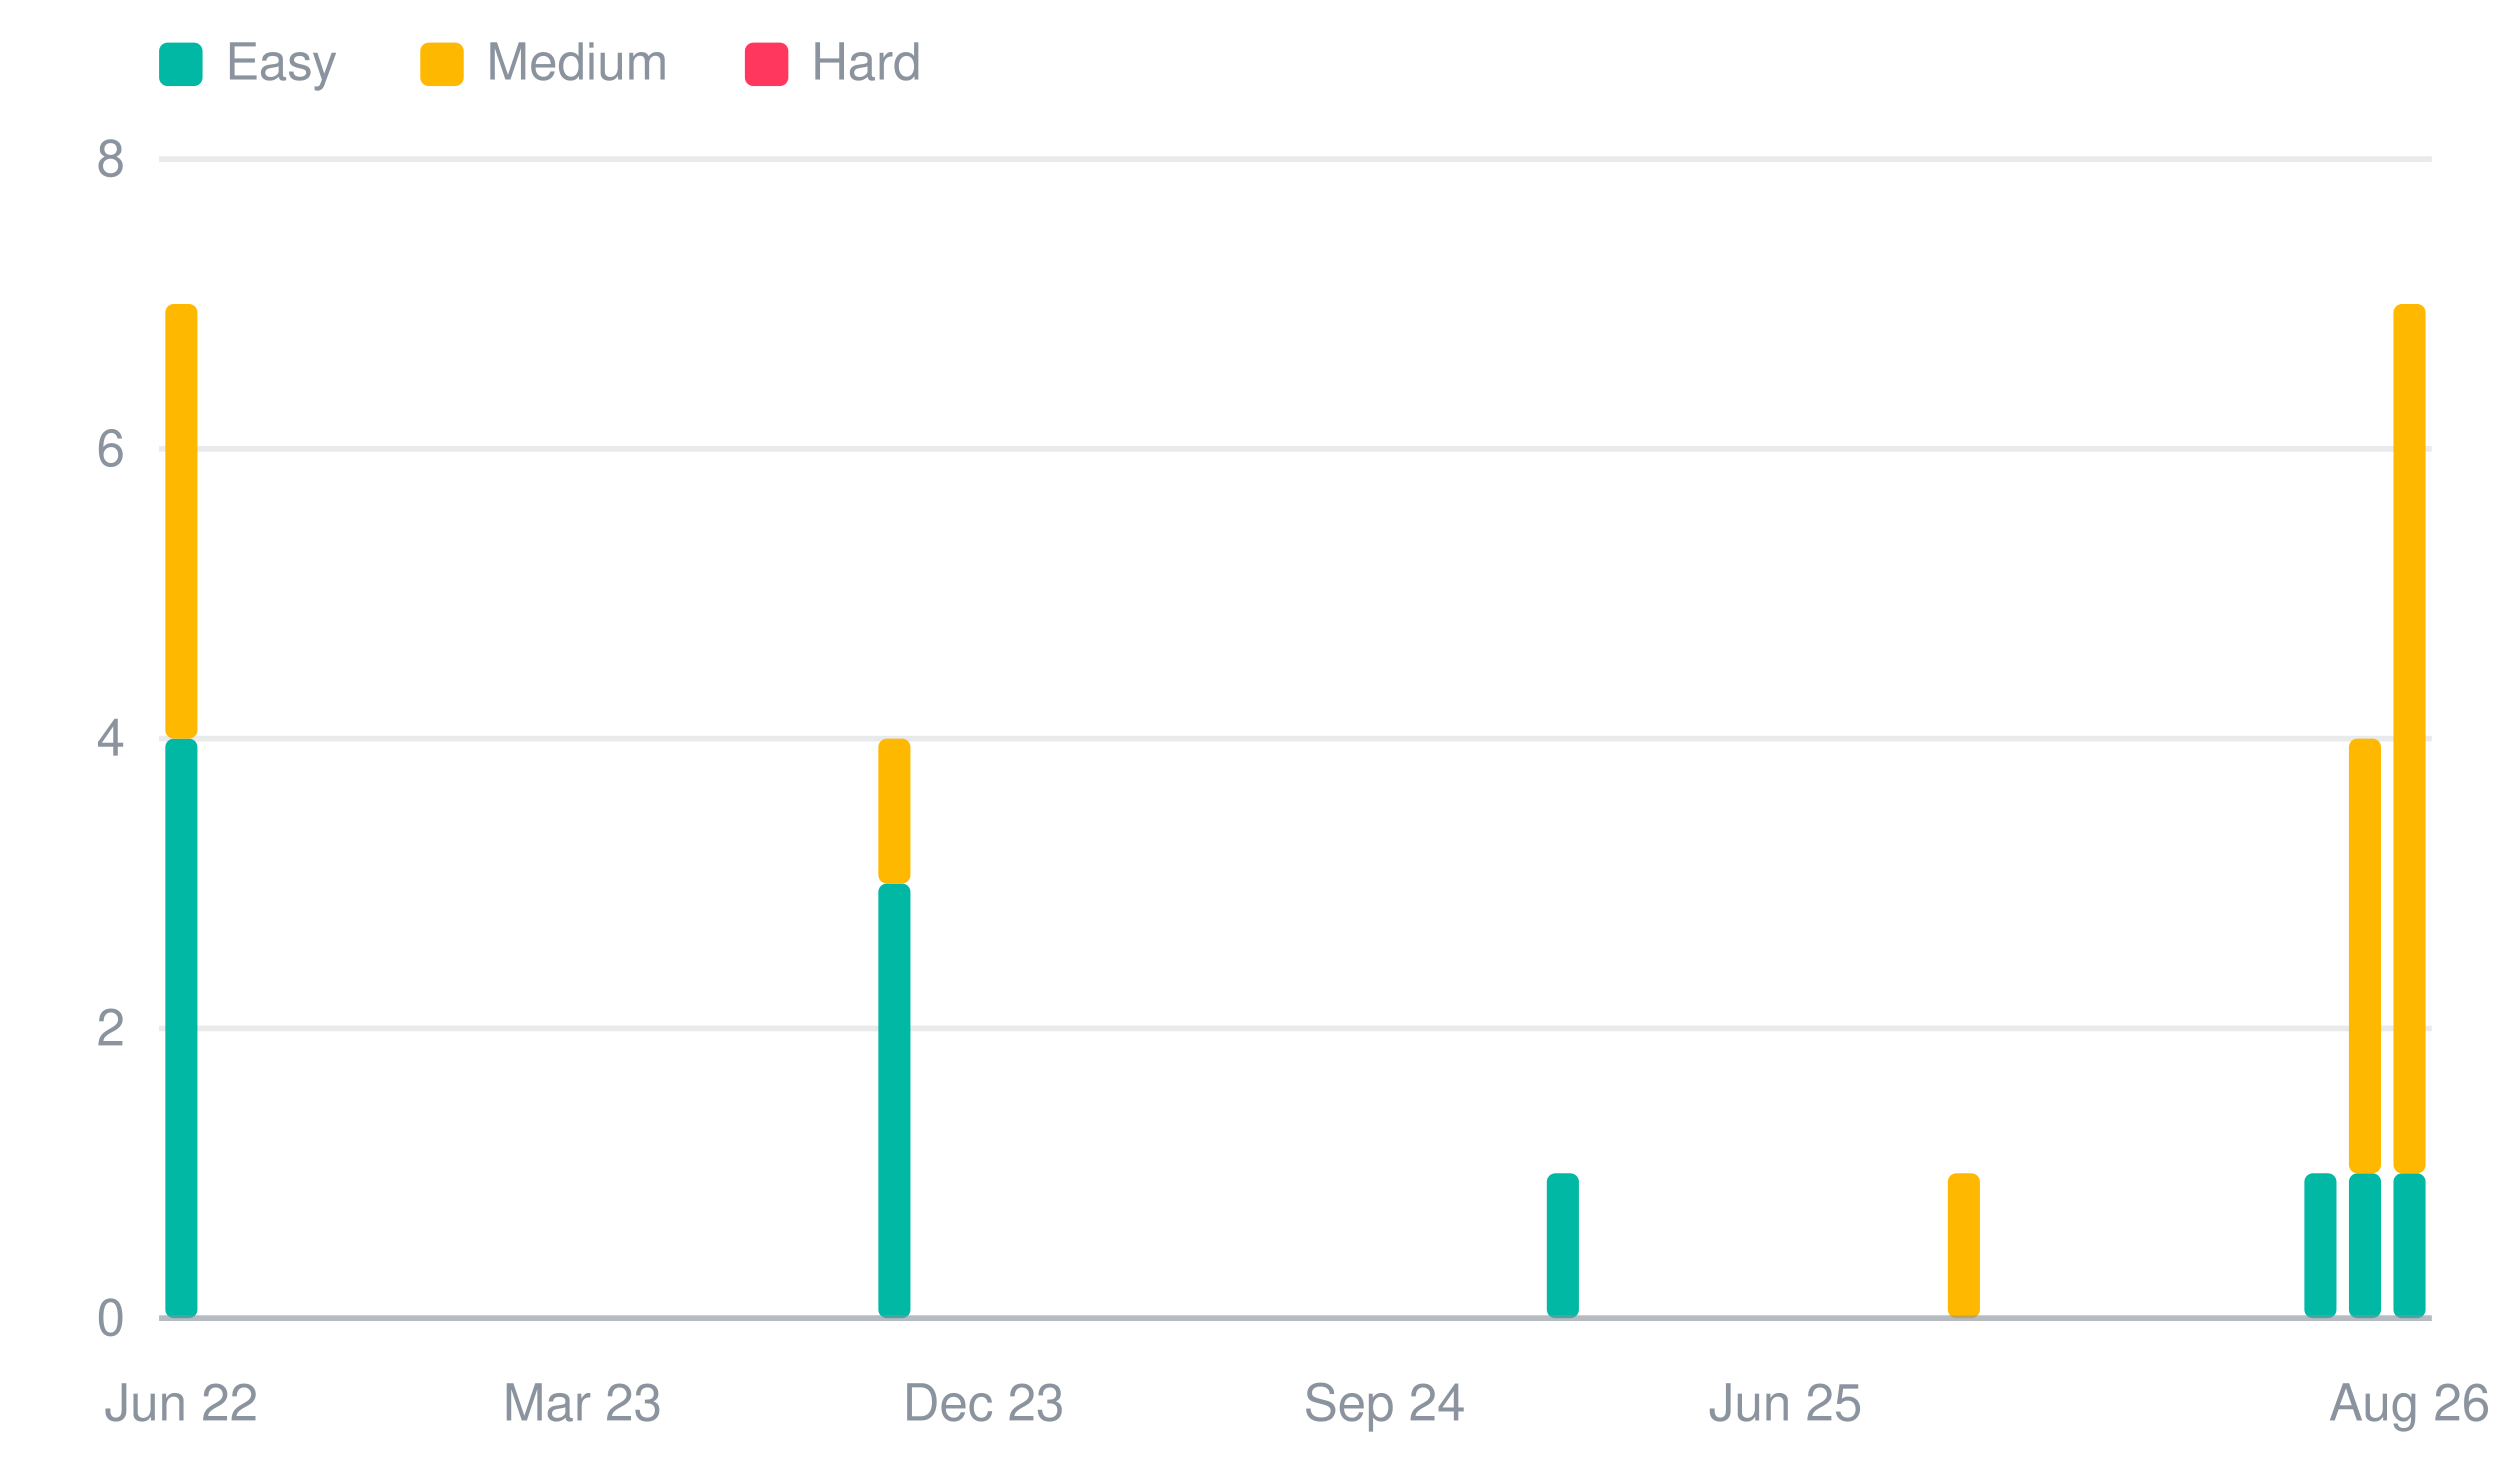
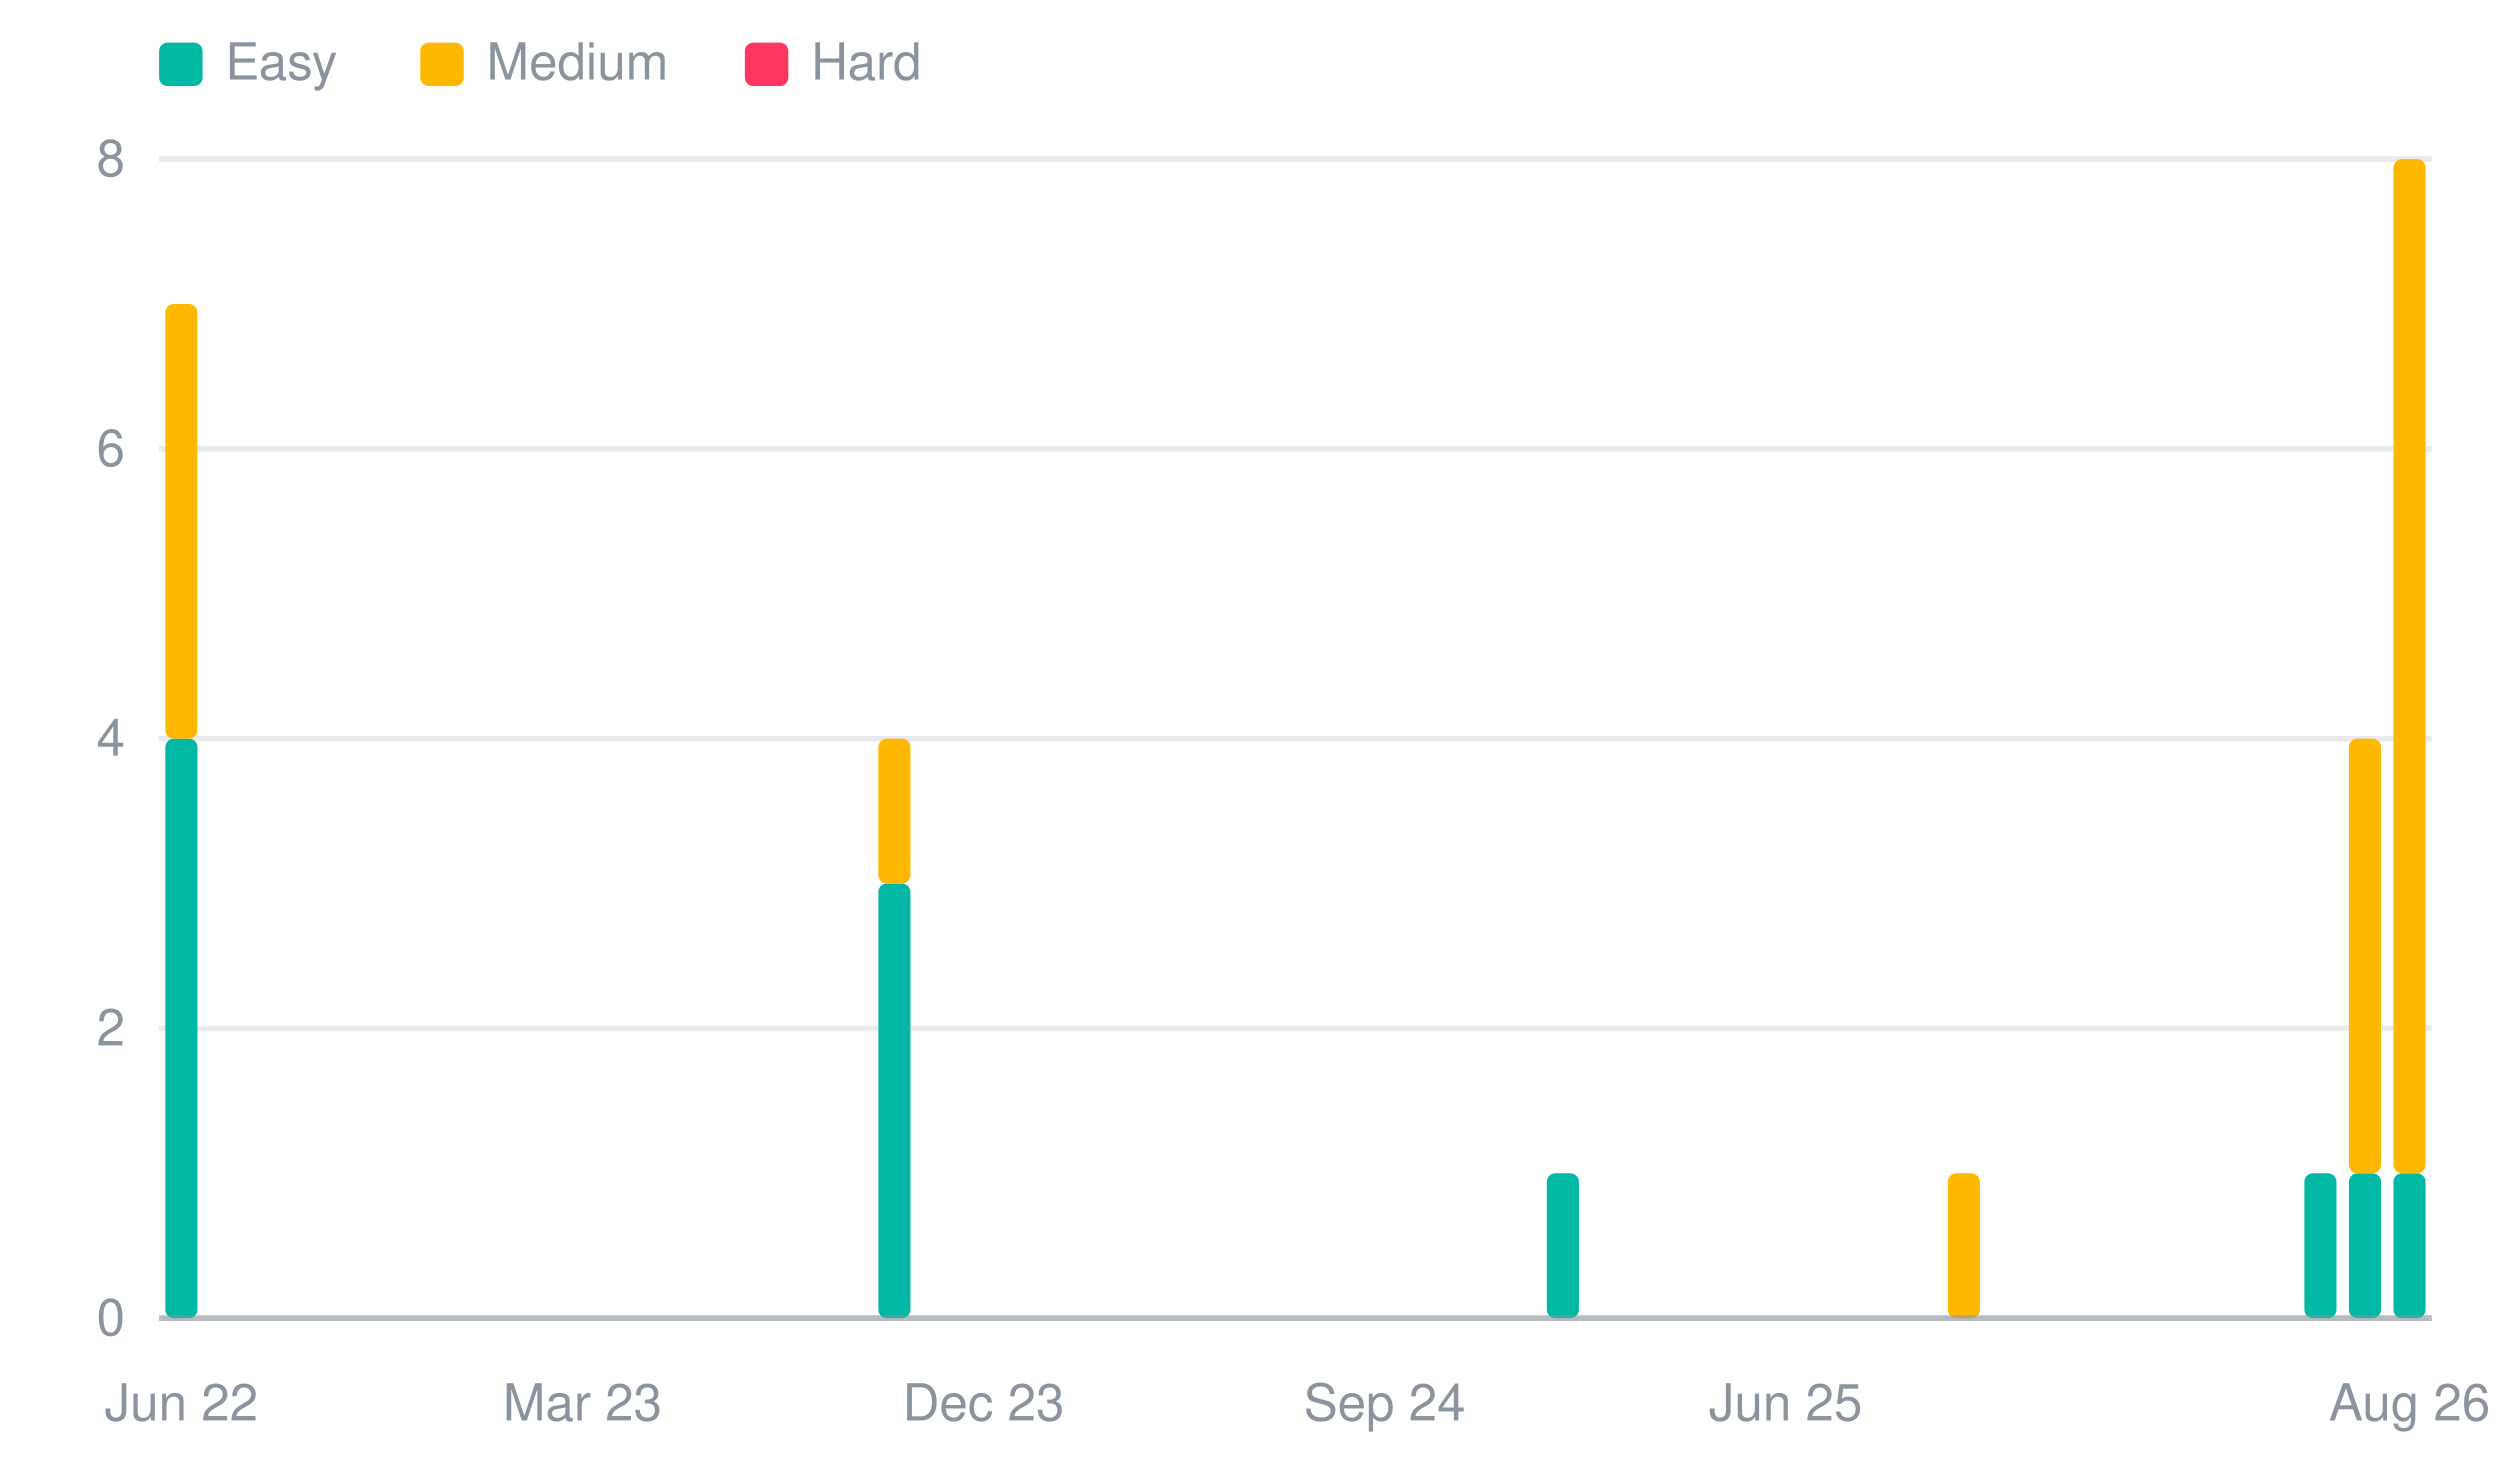
<svg xmlns="http://www.w3.org/2000/svg" viewBox="0 0 440 260" width="440" height="260" role="img" font-family="system-ui, -apple-system, Segoe UI, Helvetica, Arial, sans-serif">
  <line x1="28" y1="232" x2="428" y2="232" stroke="#8b949e" stroke-width="1" opacity="0.2" />
  <text x="22" y="235" font-size="9" fill="#8b949e" text-anchor="end" font-weight="normal" opacity="1">0</text>
  <line x1="28" y1="181" x2="428" y2="181" stroke="#8b949e" stroke-width="1" opacity="0.2" />
  <text x="22" y="184" font-size="9" fill="#8b949e" text-anchor="end" font-weight="normal" opacity="1">2</text>
  <line x1="28" y1="130" x2="428" y2="130" stroke="#8b949e" stroke-width="1" opacity="0.2" />
  <text x="22" y="133" font-size="9" fill="#8b949e" text-anchor="end" font-weight="normal" opacity="1">4</text>
  <line x1="28" y1="79" x2="428" y2="79" stroke="#8b949e" stroke-width="1" opacity="0.2" />
  <text x="22" y="82" font-size="9" fill="#8b949e" text-anchor="end" font-weight="normal" opacity="1">6</text>
  <line x1="28" y1="28" x2="428" y2="28" stroke="#8b949e" stroke-width="1" opacity="0.2" />
  <text x="22" y="31" font-size="9" fill="#8b949e" text-anchor="end" font-weight="normal" opacity="1">8</text>
  <rect x="29.1" y="130" width="5.65" height="102" rx="1.5" fill="#00b8a3" opacity="1" />
  <rect x="29.1" y="53.5" width="5.65" height="76.5" rx="1.5" fill="#ffb800" opacity="1" />
  <text x="31.92" y="250" font-size="9" fill="#8b949e" text-anchor="middle" font-weight="normal" opacity="1">Jun 22</text>
  <text x="102.51" y="250" font-size="9" fill="#8b949e" text-anchor="middle" font-weight="normal" opacity="1">Mar 23</text>
  <rect x="154.59" y="155.5" width="5.65" height="76.5" rx="1.5" fill="#00b8a3" opacity="1" />
  <rect x="154.59" y="130" width="5.65" height="25.5" rx="1.5" fill="#ffb800" opacity="1" />
  <text x="173.1" y="250" font-size="9" fill="#8b949e" text-anchor="middle" font-weight="normal" opacity="1">Dec 23</text>
  <text x="243.69" y="250" font-size="9" fill="#8b949e" text-anchor="middle" font-weight="normal" opacity="1">Sep 24</text>
  <rect x="272.24" y="206.5" width="5.65" height="25.5" rx="1.5" fill="#00b8a3" opacity="1" />
  <text x="314.27" y="250" font-size="9" fill="#8b949e" text-anchor="middle" font-weight="normal" opacity="1">Jun 25</text>
  <rect x="342.82" y="206.5" width="5.65" height="25.5" rx="1.5" fill="#ffb800" opacity="1" />
  <rect x="405.57" y="206.5" width="5.65" height="25.5" rx="1.5" fill="#00b8a3" opacity="1" />
  <rect x="413.41" y="206.5" width="5.65" height="25.5" rx="1.5" fill="#00b8a3" opacity="1" />
  <rect x="413.41" y="130" width="5.65" height="76.5" rx="1.5" fill="#ffb800" opacity="1" />
  <rect x="421.25" y="206.5" width="5.65" height="25.5" rx="1.5" fill="#00b8a3" opacity="1" />
-   <rect x="421.25" y="53.5" width="5.65" height="153" rx="1.5" fill="#ffb800" opacity="1" />
+   <rect x="421.25" y="28" width="5.65" height="178.5" rx="1.5" fill="#ffb800" opacity="1" />
  <text x="424.08" y="250" font-size="9" fill="#8b949e" text-anchor="middle" font-weight="normal" opacity="1">Aug 26</text>
  <line x1="28" y1="232" x2="428" y2="232" stroke="#8b949e" stroke-width="1" opacity="0.55" />
  <rect x="28" y="7.5" width="7.65" height="7.65" rx="1.5" fill="#00b8a3" opacity="1" />
  <text x="39.65" y="14" font-size="9" fill="#8b949e" text-anchor="start" font-weight="normal" opacity="1">Easy</text>
  <rect x="73.97" y="7.5" width="7.65" height="7.65" rx="1.5" fill="#ffb800" opacity="1" />
  <text x="85.62" y="14" font-size="9" fill="#8b949e" text-anchor="start" font-weight="normal" opacity="1">Medium</text>
  <rect x="131.1" y="7.5" width="7.65" height="7.65" rx="1.5" fill="#ff375f" opacity="1" />
  <text x="142.75" y="14" font-size="9" fill="#8b949e" text-anchor="start" font-weight="normal" opacity="1">Hard</text>
</svg>
